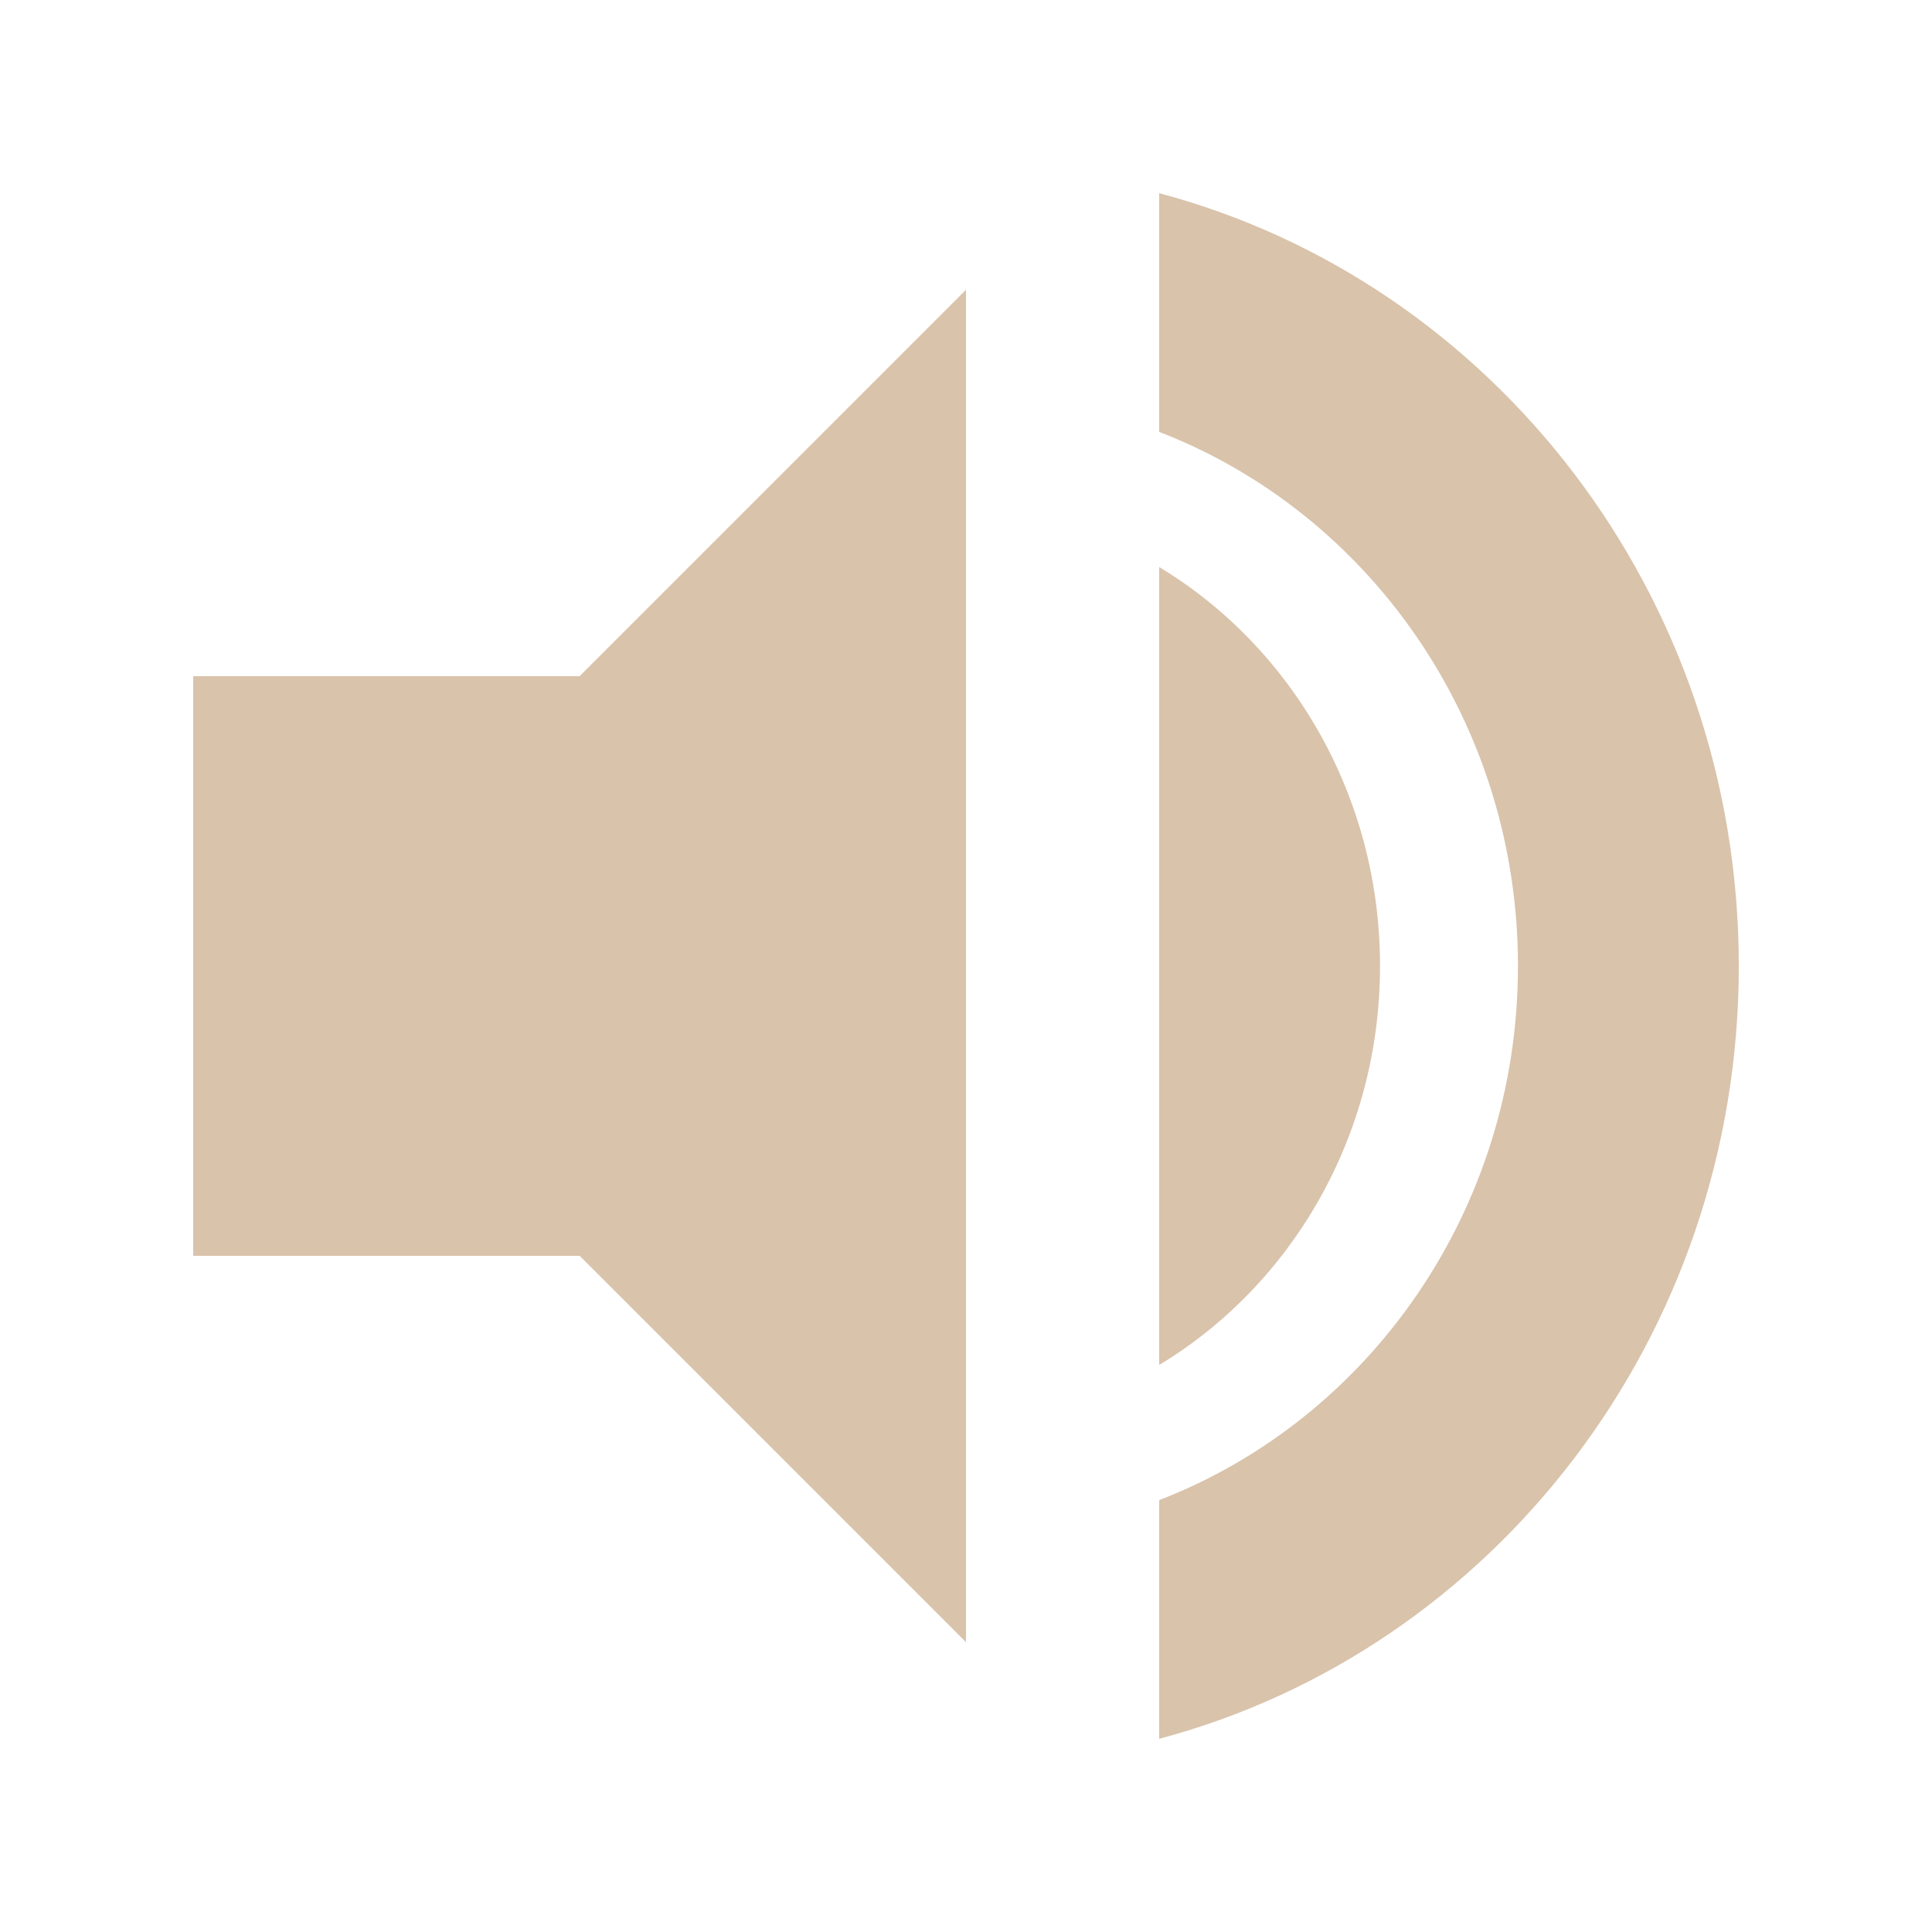
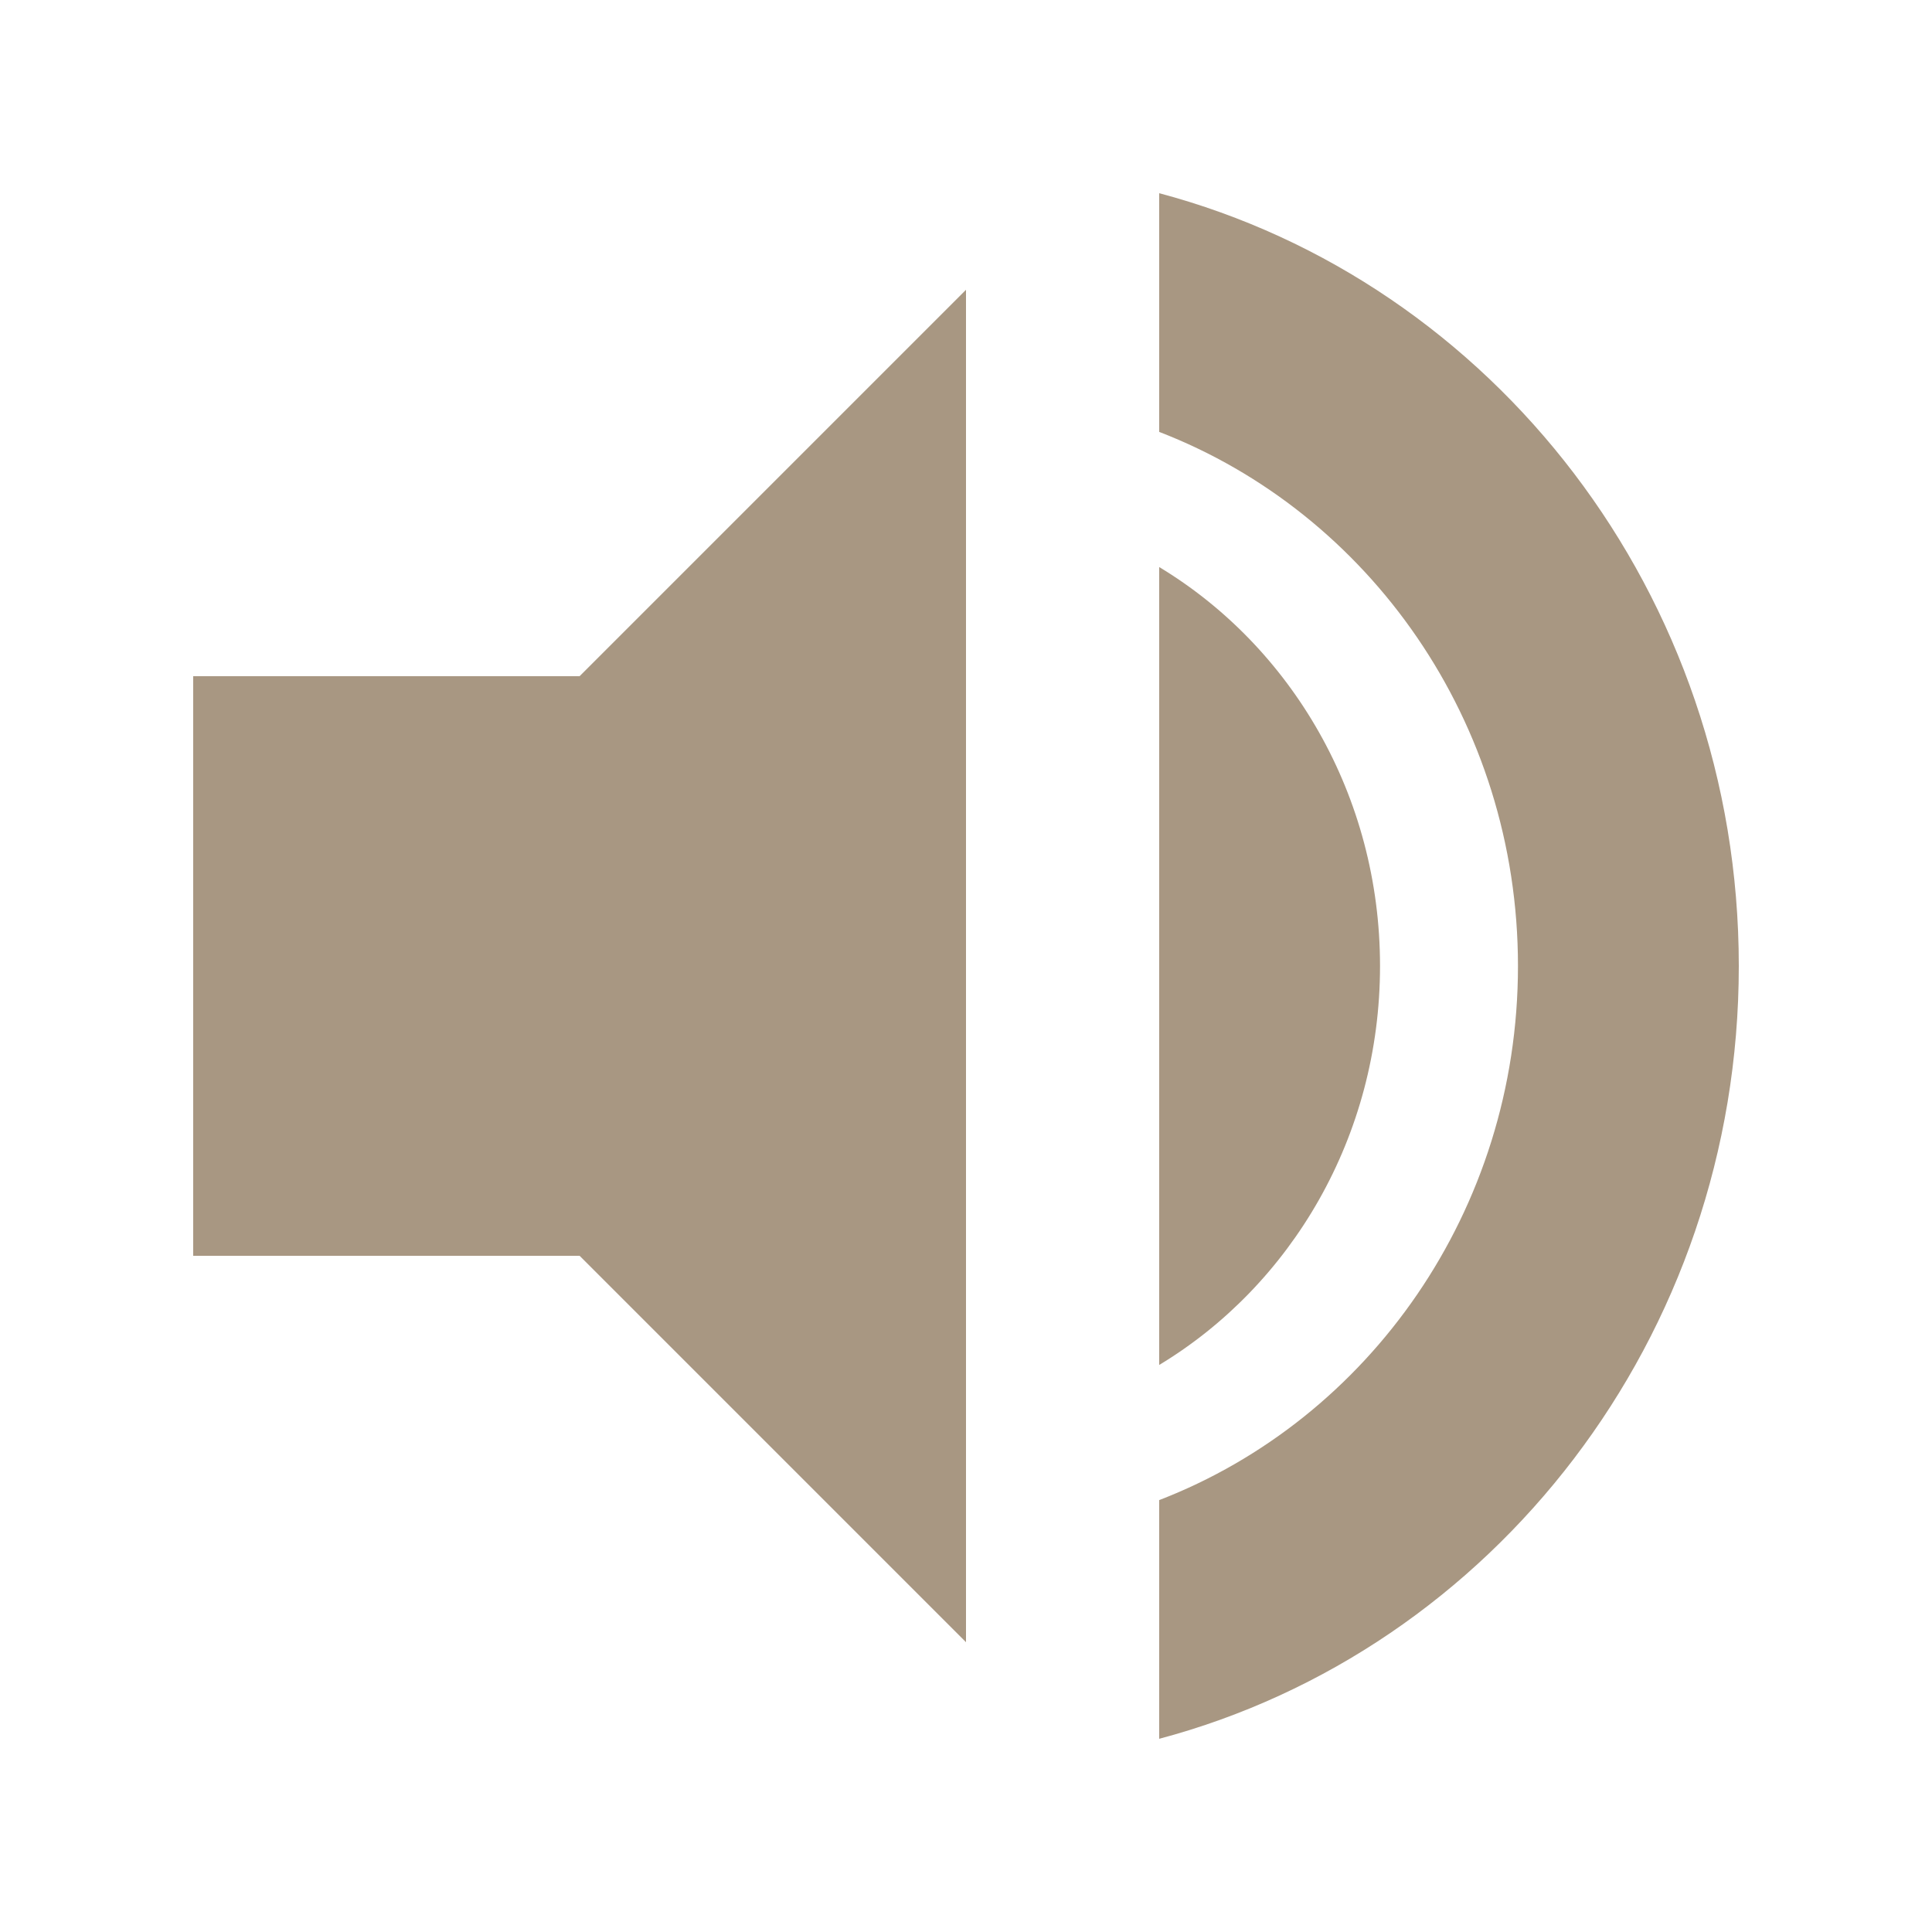
<svg xmlns="http://www.w3.org/2000/svg" width="20" height="20" viewBox="0 0 20 20" fill="none">
-   <path d="M2 7V13H6L10 17V3L6 7H2Z" fill="#D9C3AB" />
-   <path d="M12 18C15.45 17.083 18 13.849 18 10C18 6.151 15.45 2.917 12 2V4.471C14.169 5.308 15.714 7.468 15.714 10C15.714 12.532 14.169 14.692 12 15.529V18Z" fill="#D9C3AB" />
-   <path d="M12 14.13C13.366 13.306 14.286 11.765 14.286 10C14.286 8.235 13.366 6.694 12 5.87V14.13Z" fill="#D9C3AB" />
+   <path d="M2 7V13H6L10 17V3L6 7H2Z" fill="#A89782" />
+   <path d="M12 18C15.45 17.083 18 13.849 18 10C18 6.151 15.45 2.917 12 2V4.471C14.169 5.308 15.714 7.468 15.714 10C15.714 12.532 14.169 14.692 12 15.529V18Z" fill="#A89782" />
+   <path d="M12 14.13C13.366 13.306 14.286 11.765 14.286 10C14.286 8.235 13.366 6.694 12 5.87V14.13Z" fill="#A89782" />
</svg>
